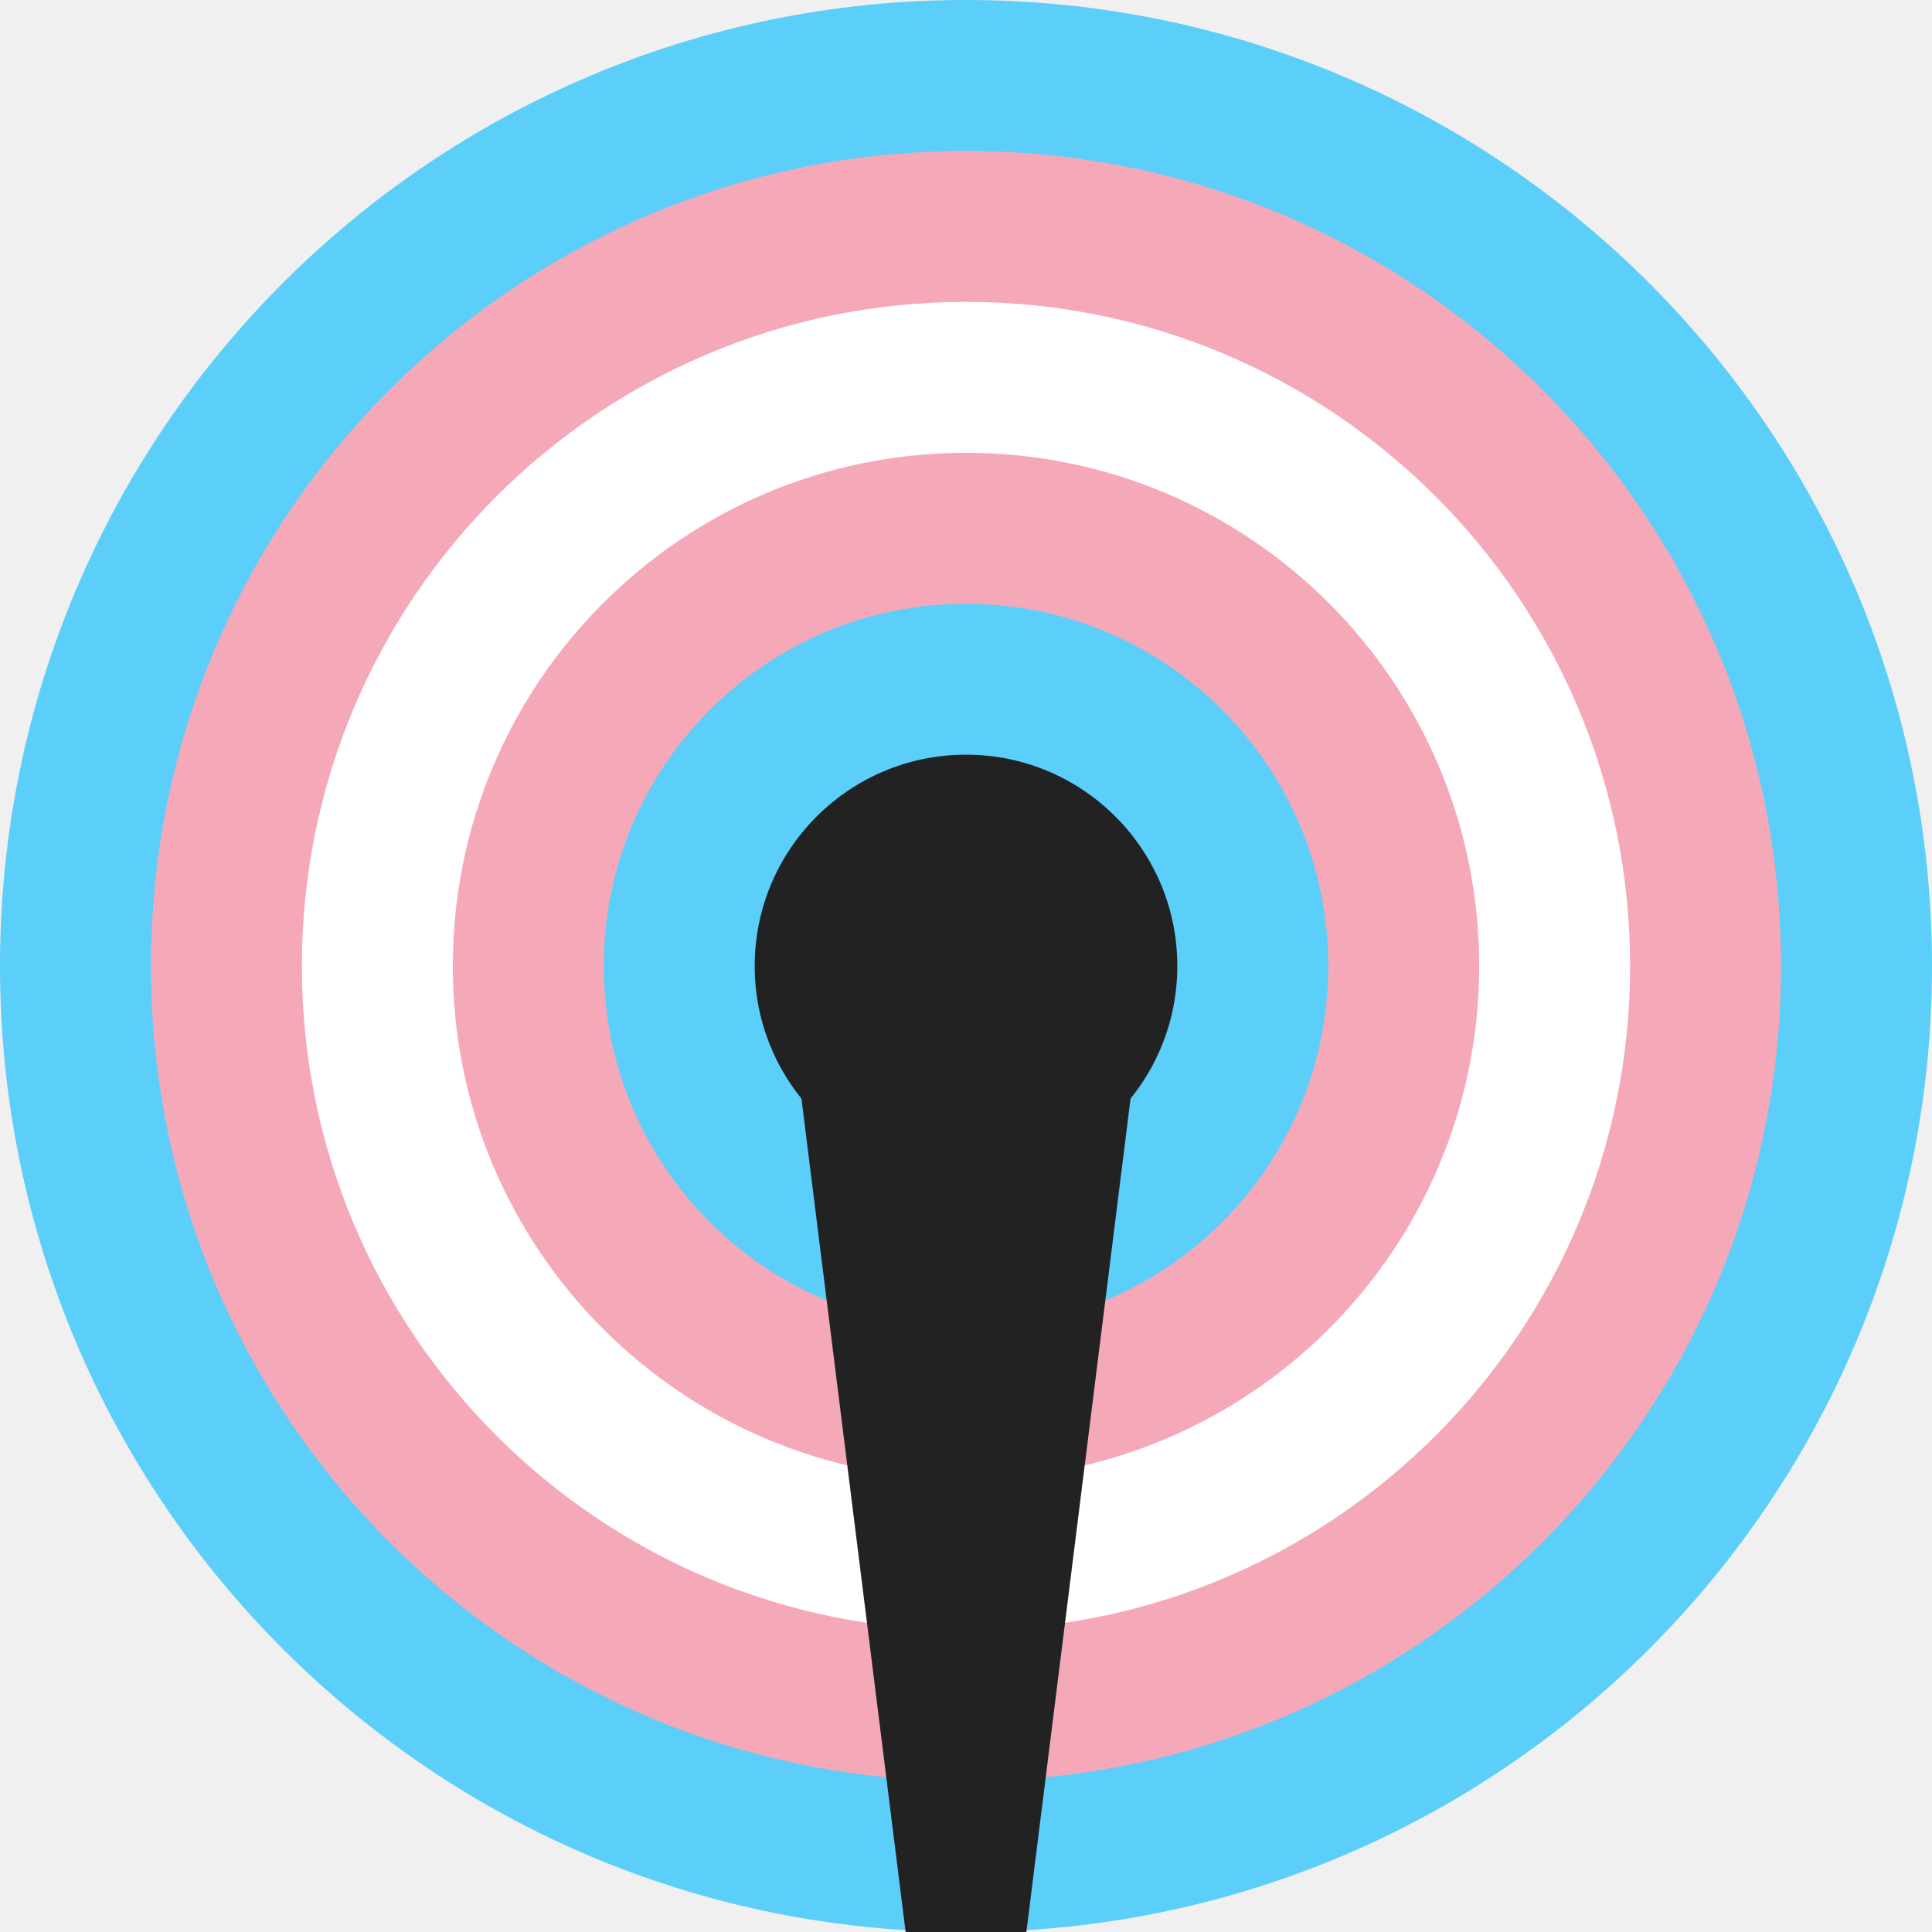
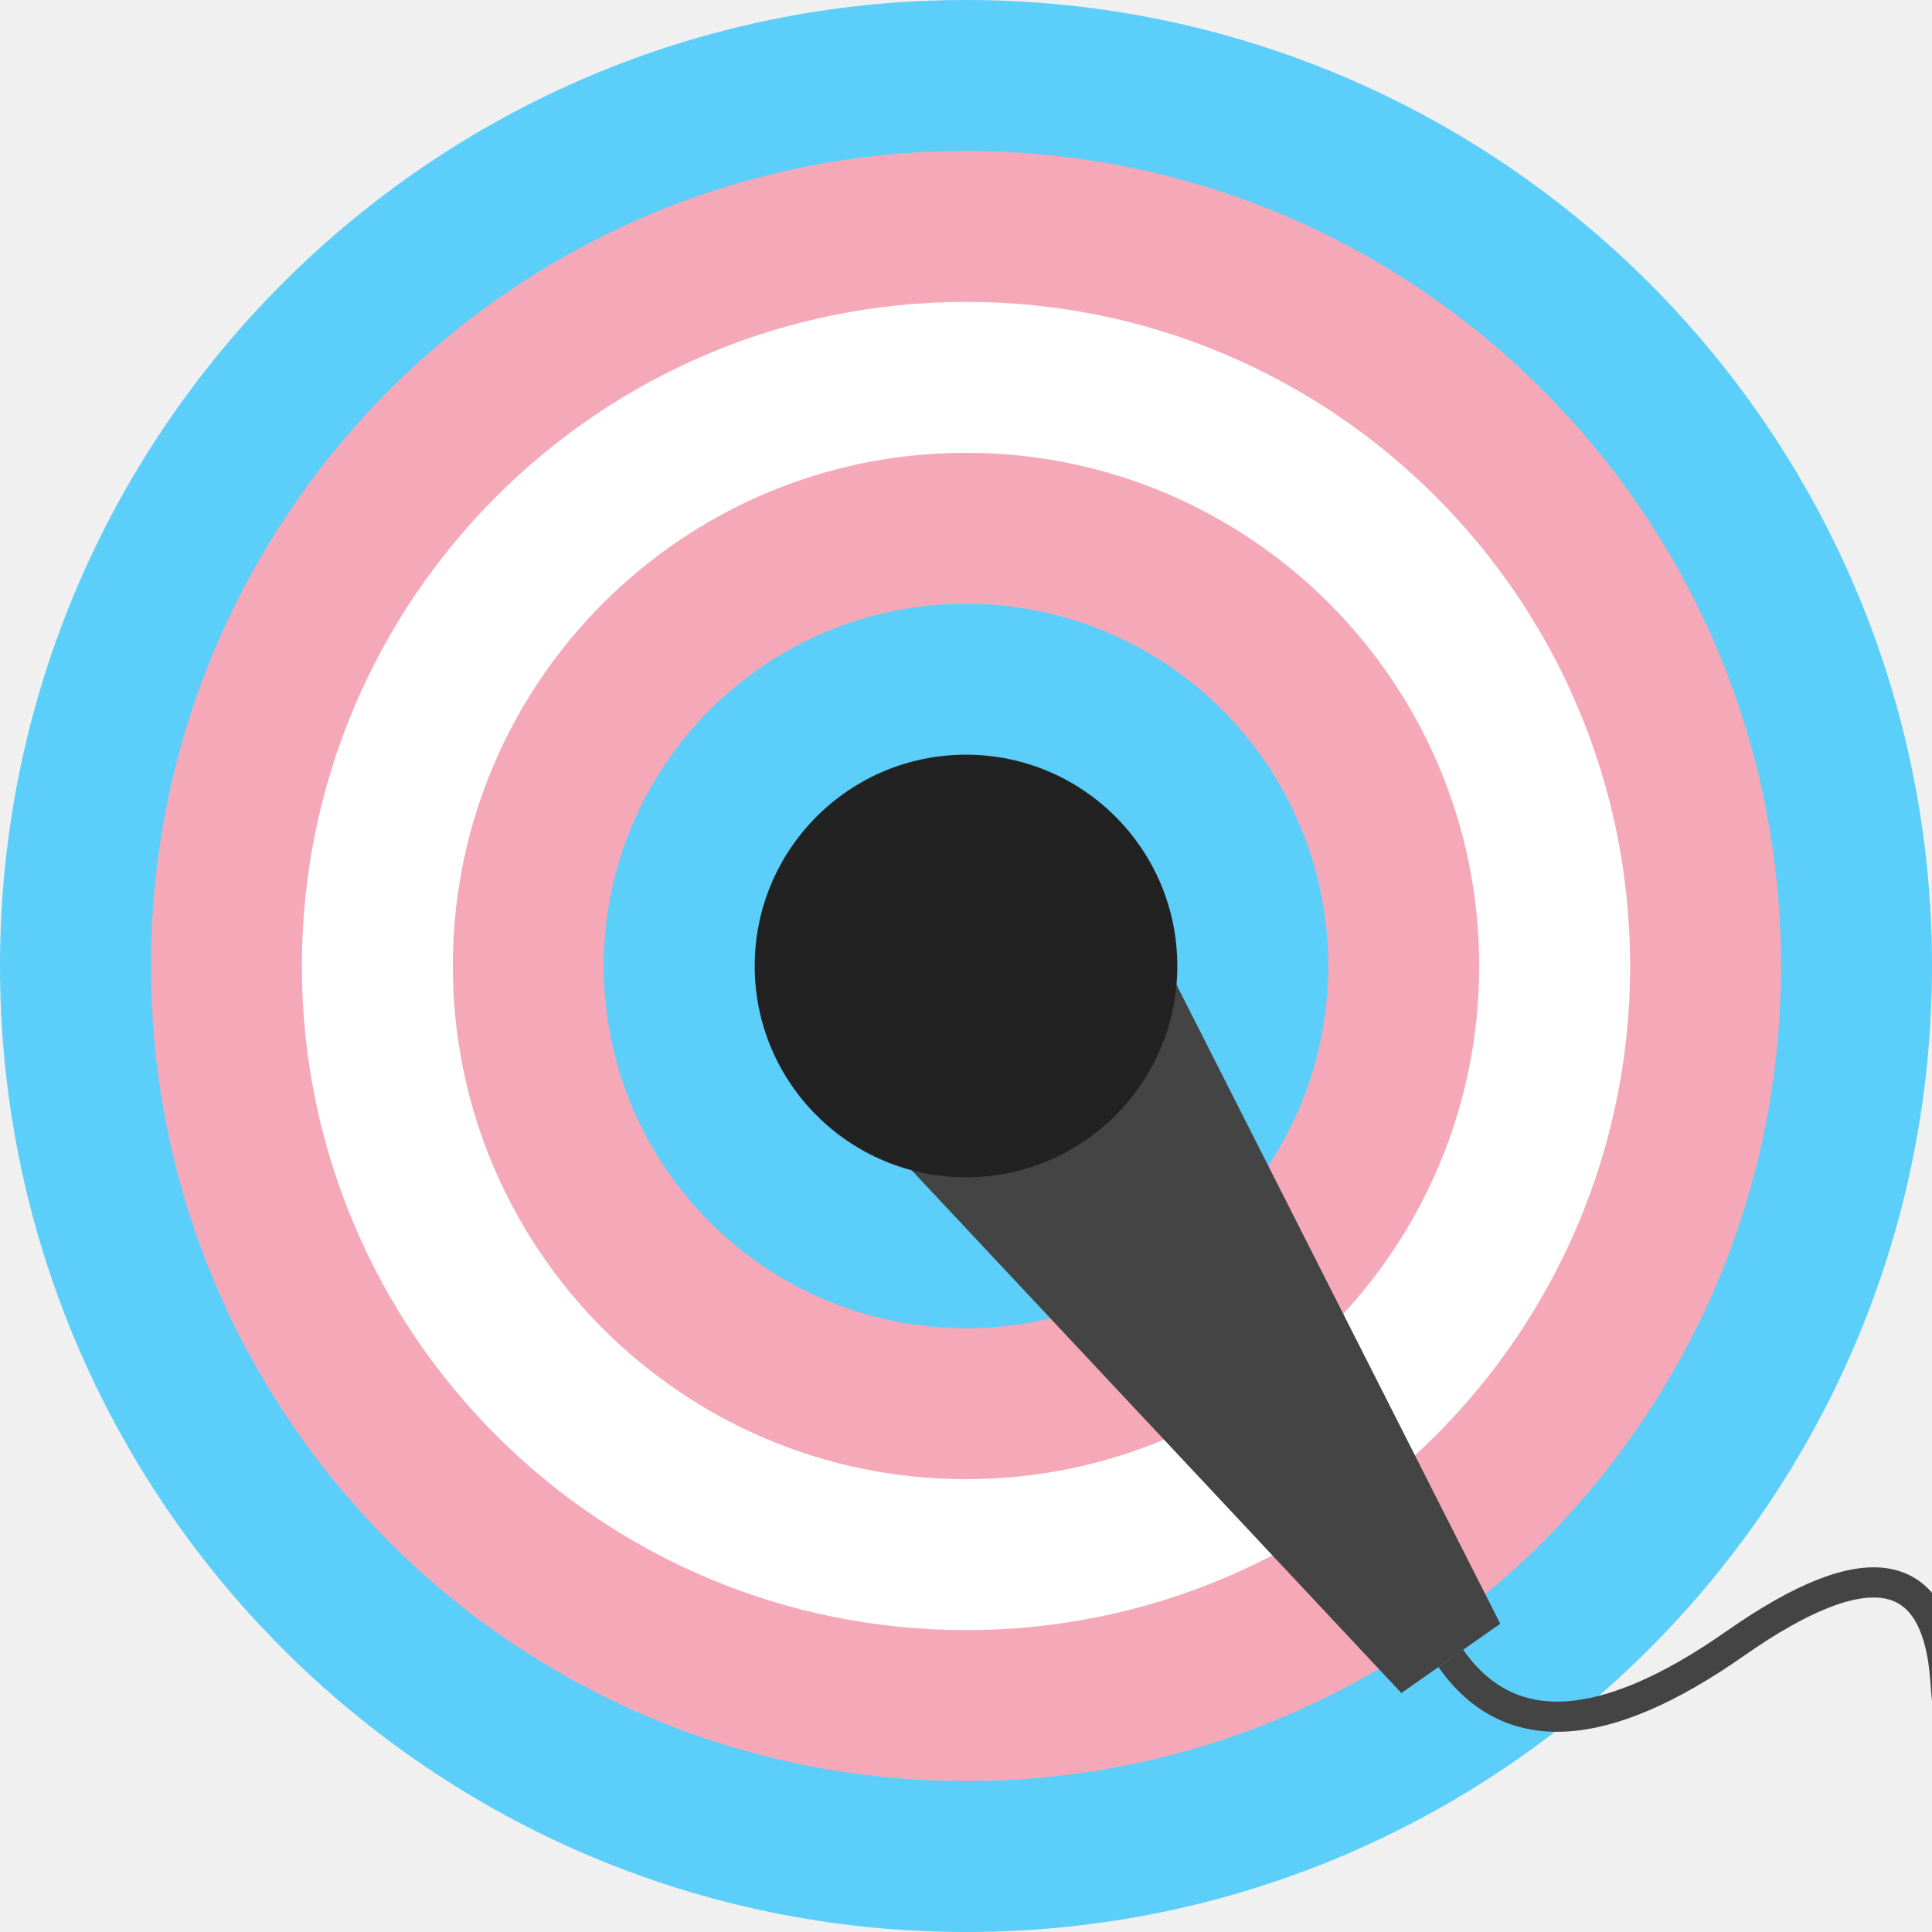
<svg xmlns="http://www.w3.org/2000/svg" version="1.1" baseProfile="full" width="128px" height="128px">
  <circle cx="64" cy="64" r="64" fill="#5BCEFA" />
  <circle cx="64" cy="64" r="54" fill="#F5A9B8" />
  <circle cx="64" cy="64" r="44" fill="#FFFFFF" />
  <circle cx="64" cy="64" r="34" fill="#F5A9B8" />
  <circle cx="64" cy="64" r="24" fill="#5BCEFA" />
+   <polygon fill="#444444" points="52,64 76,64 68,120 60,120" transform="rotate(-35,64,64)" />
+   <path stroke="#444444" fill="transparent" transform="rotate(-35,64,64)" stroke-width="2" d="M 64 120 Q 64 130 80 130 T 90 140 T 90 150" />
  <circle cx="64" cy="64" r="14" fill="#222222" />
-   <polygon fill="#222222" points="52,64 76,64 68,128 60,128" />
</svg>
